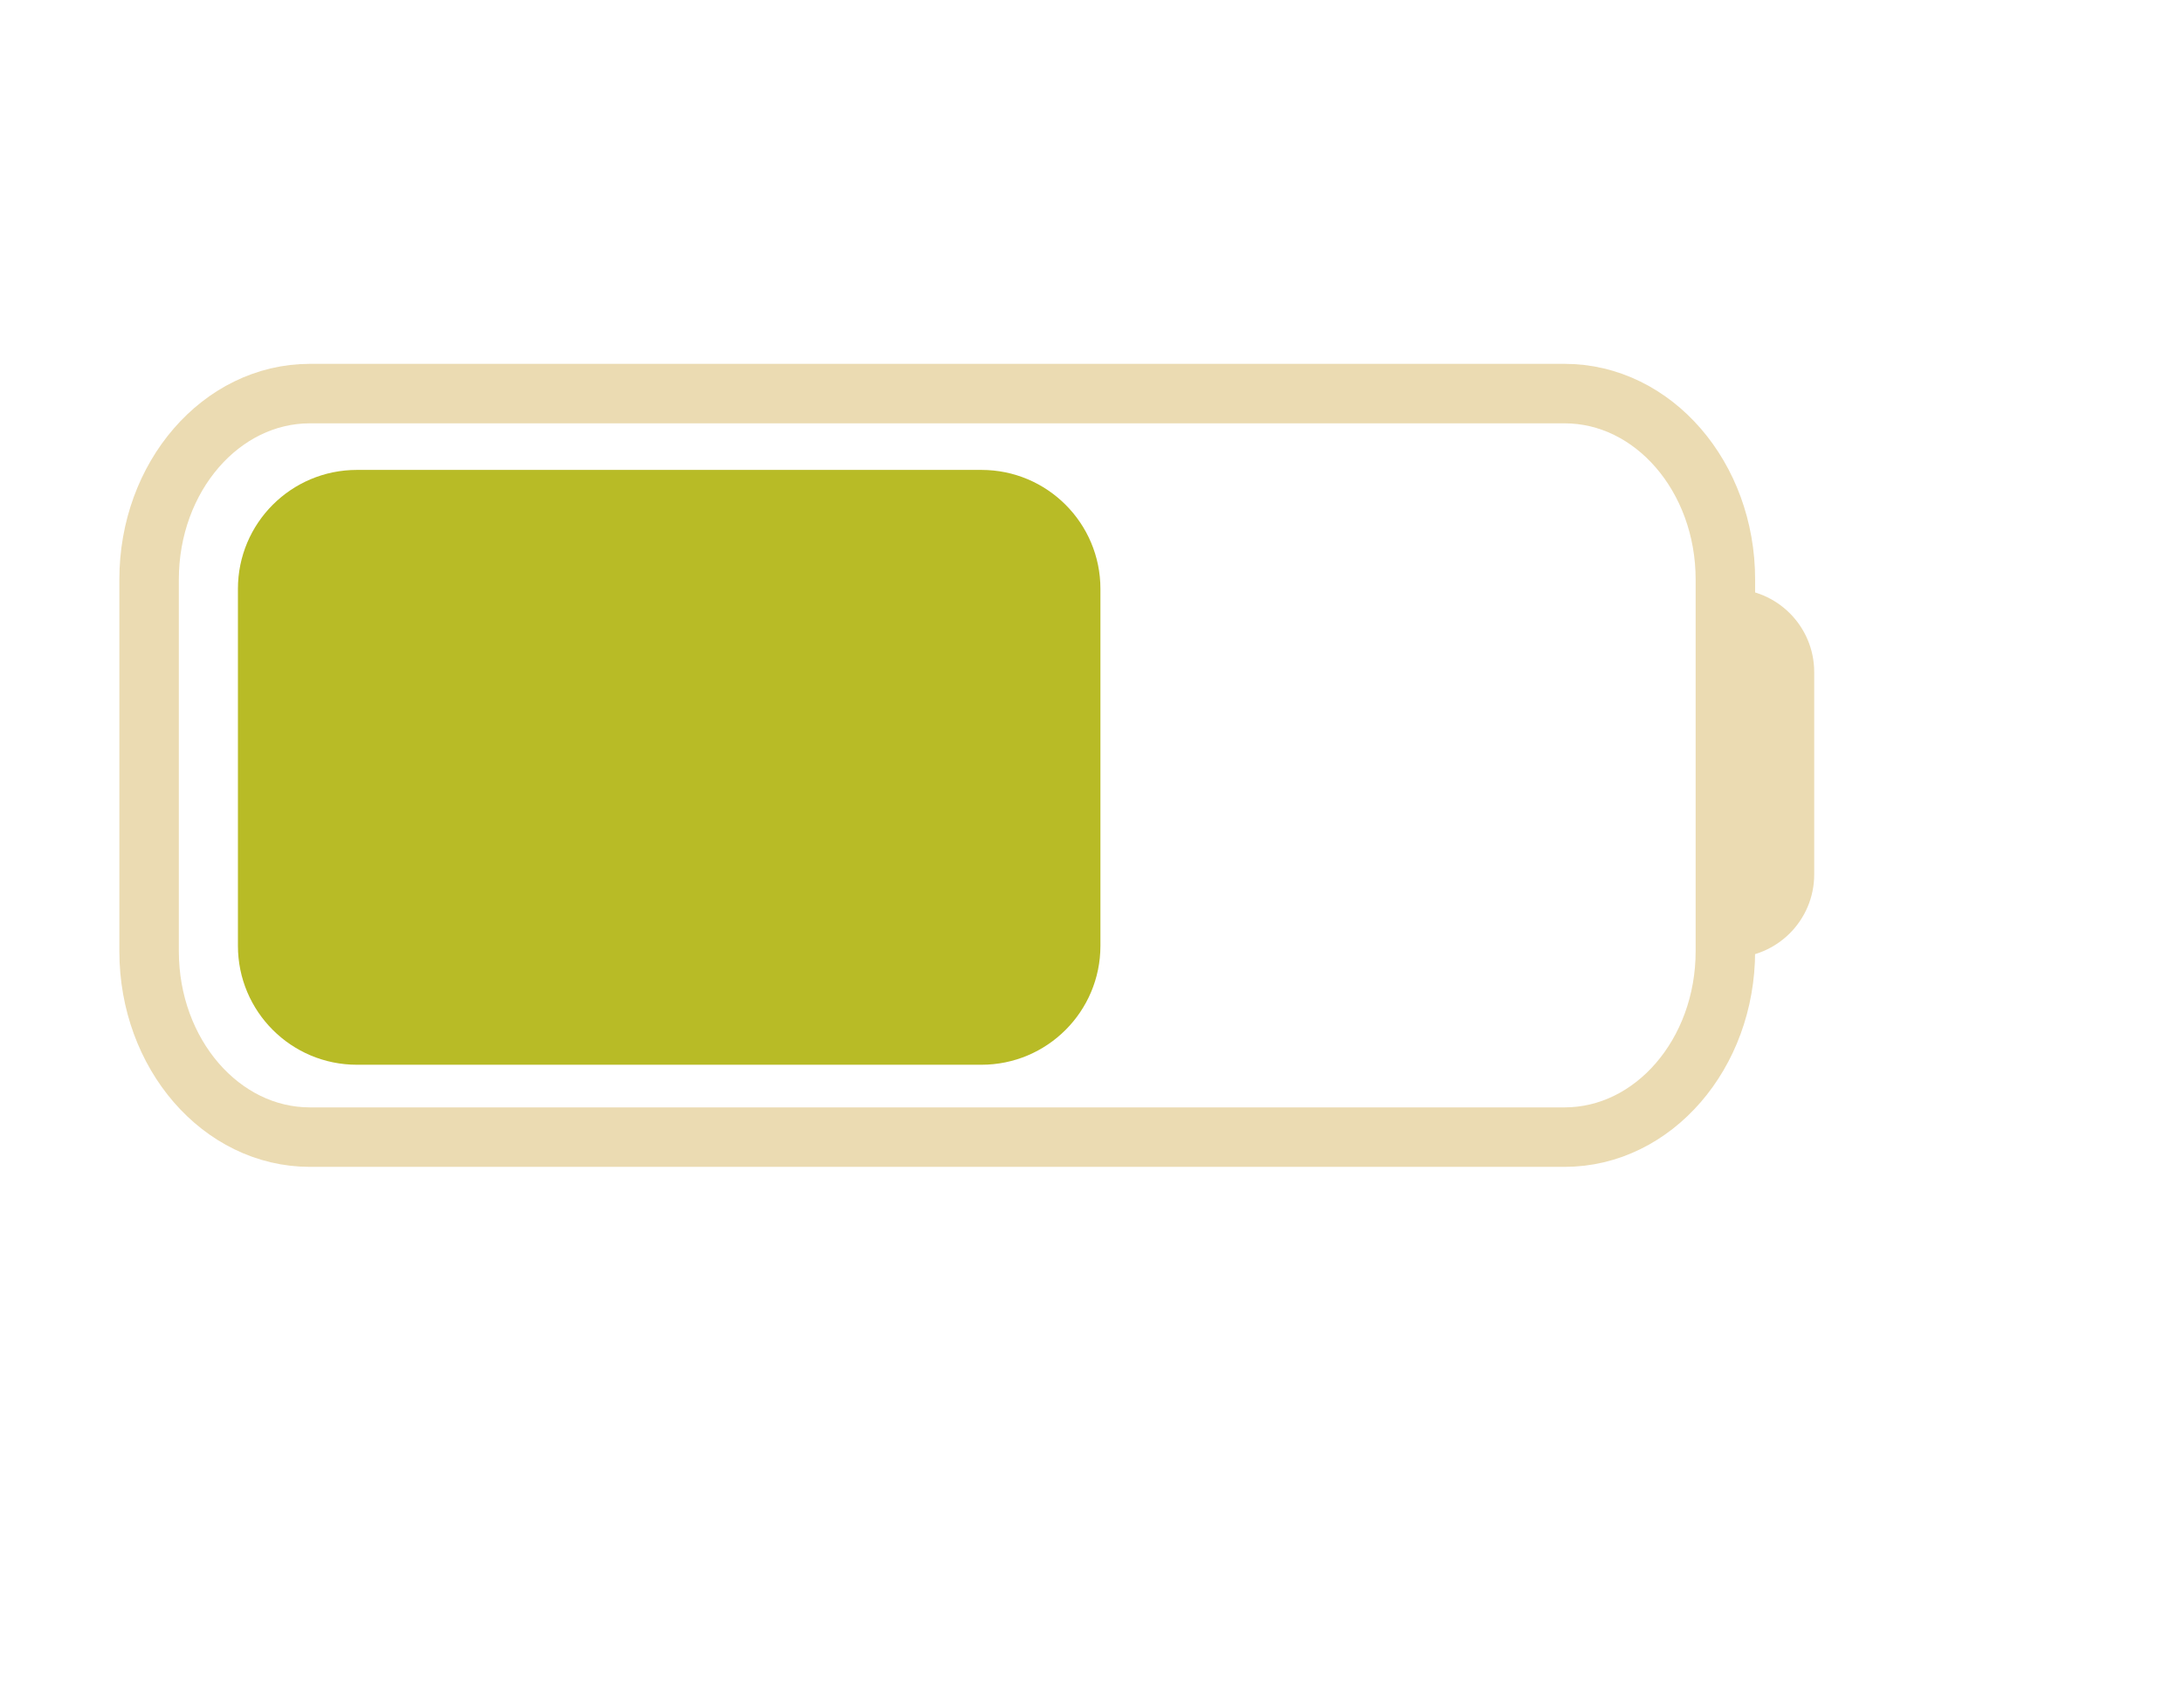
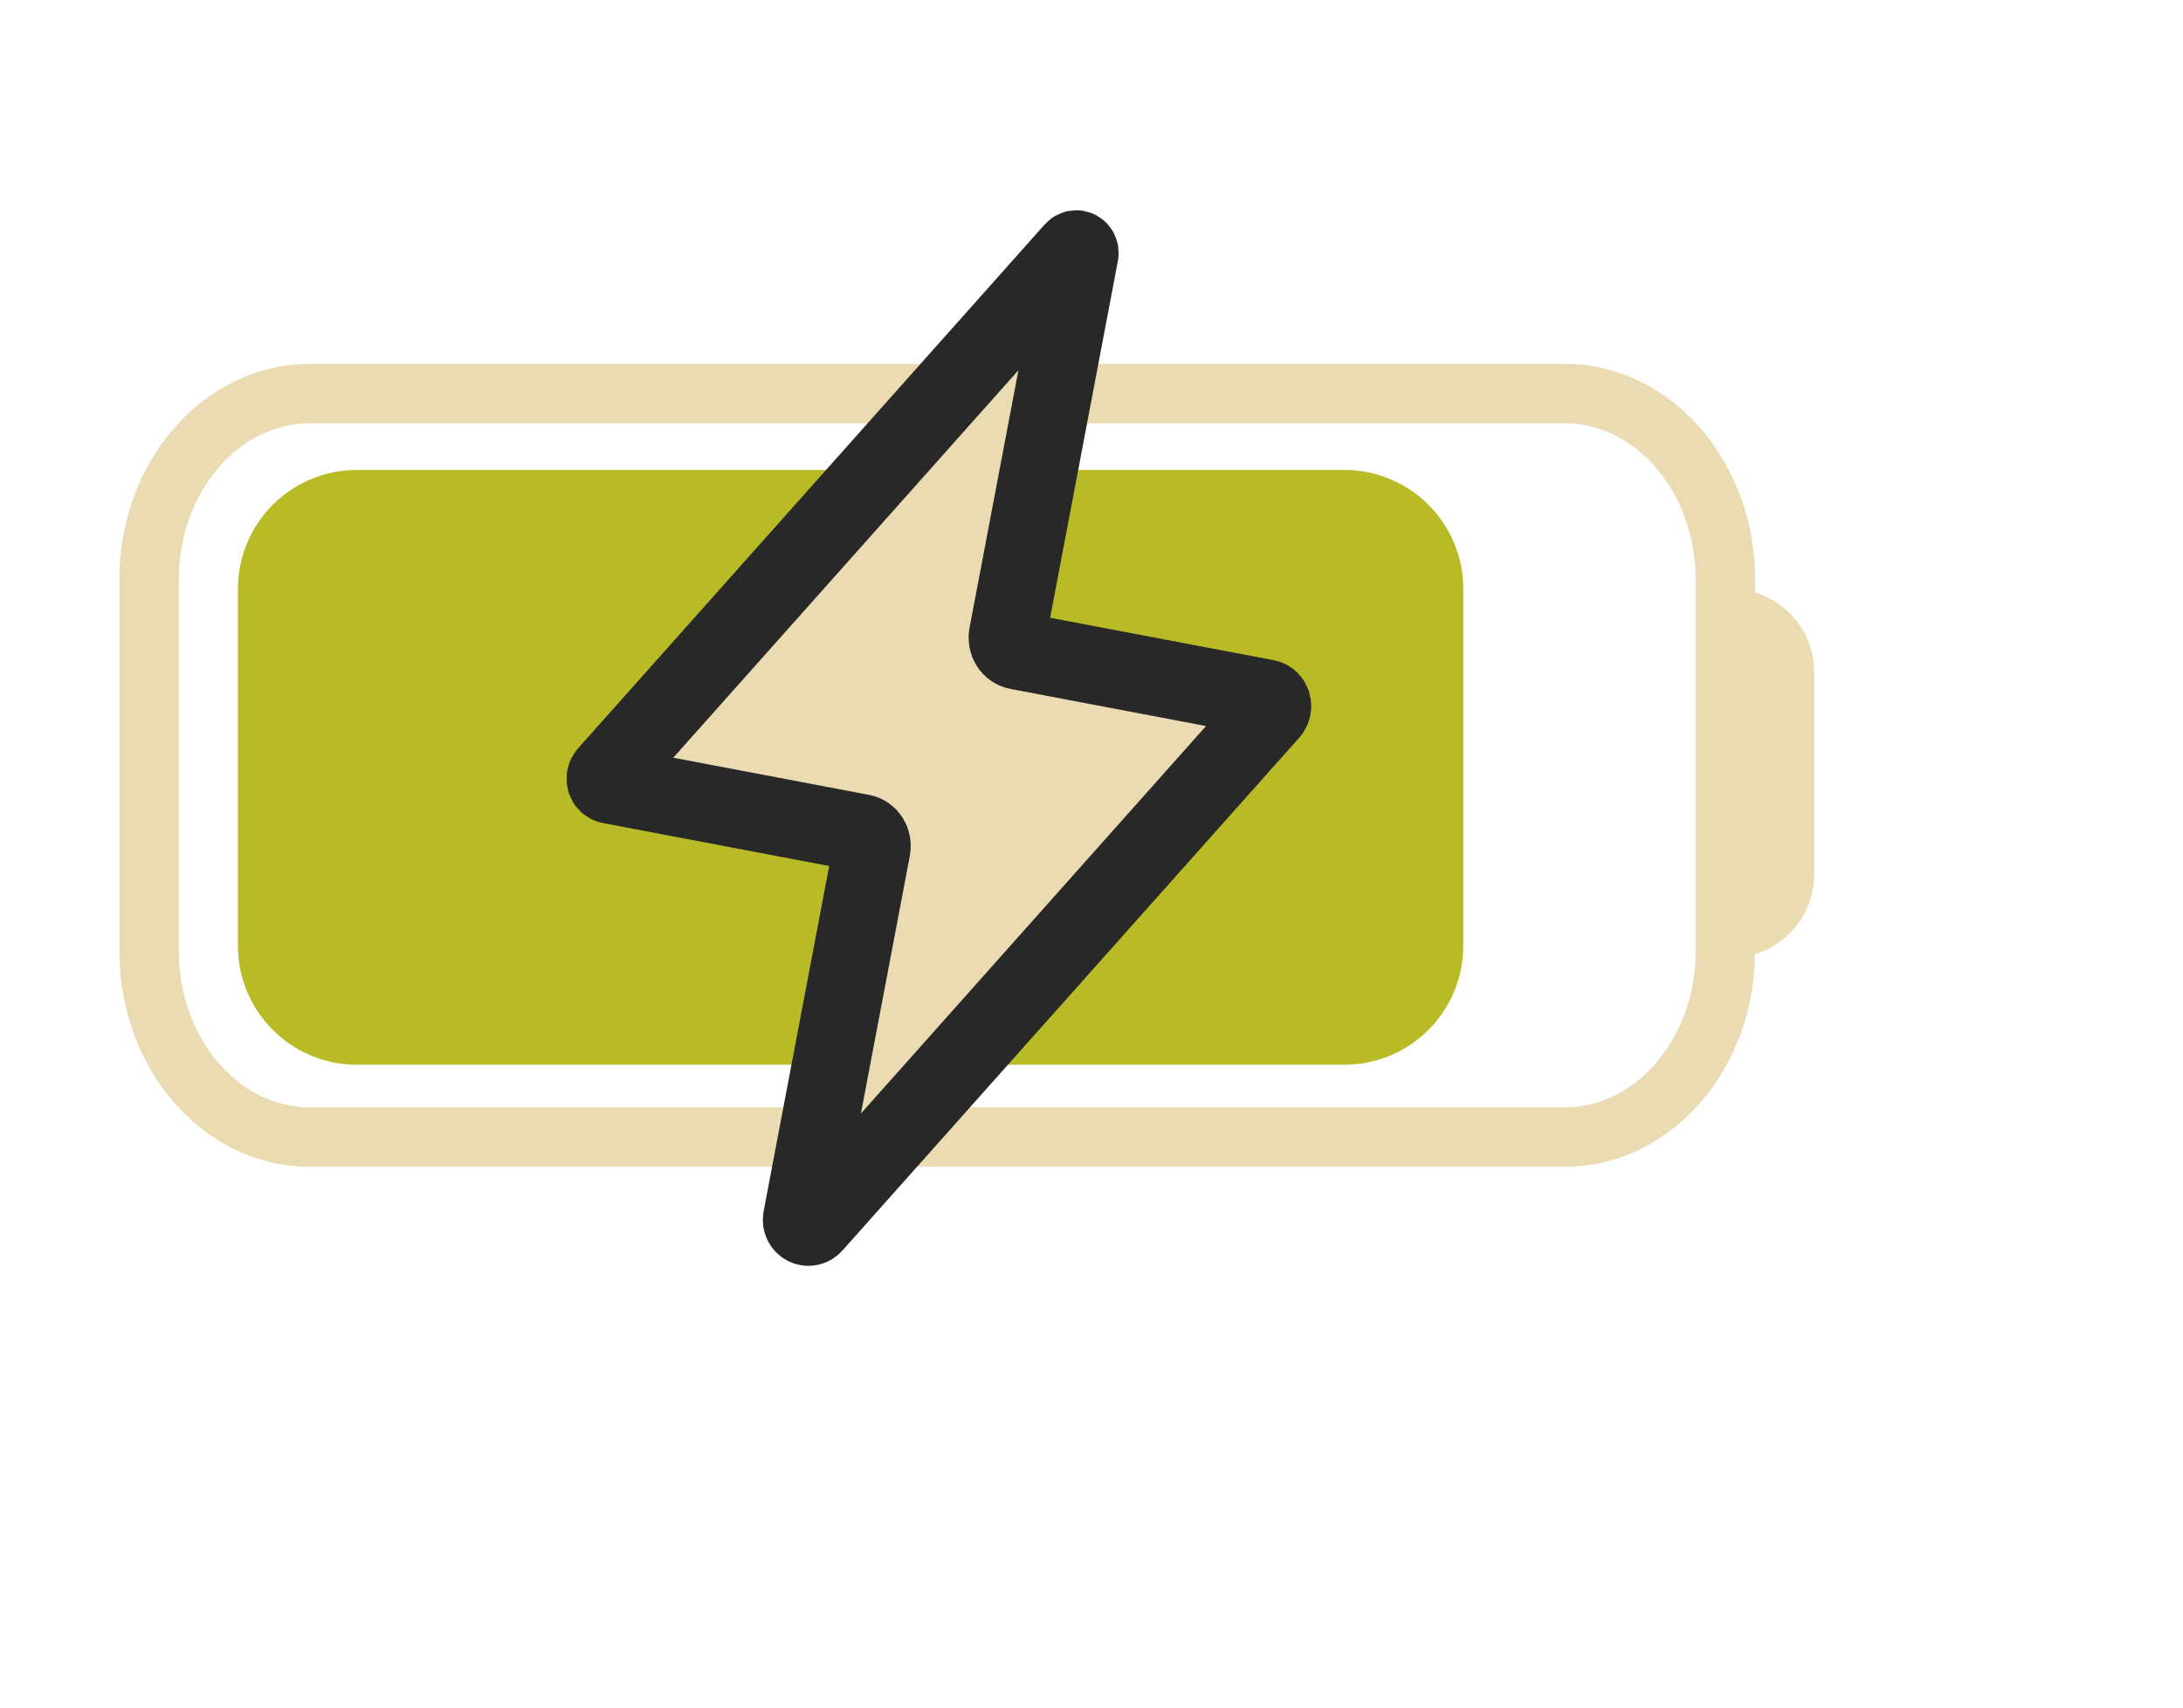
<svg xmlns="http://www.w3.org/2000/svg" fill="none" height="287" viewBox="0 0 367 287" width="367">
  <path d="M263.026 66.168H52.107C37.173 66.168 25.066 80.159 25.066 97.418V159.918C25.066 177.177 37.173 191.168 52.107 191.168H263.026C277.96 191.168 290.066 177.177 290.066 159.918V97.418C290.066 80.159 277.96 66.168 263.026 66.168Z" stroke="#ebdbb2" stroke-linecap="round" stroke-linejoin="round" stroke-width="10" />
-   <rect fill="#b8bb26" height="100" rx="20" width="145" x="40" y="79" />
+   <rect fill="#b8bb26" height="100" rx="20" width="206" x="40" y="79" />
  <path d="M291 99C298.732 99 305 105.268 305 113V147C305 154.732 298.732 161 291 161V99Z" fill="#ebdbb2" />
+   <path d="M212.184 121.25L213.567 119.695C214.288 118.888 213.918 117.563 212.92 117.373L171.054 109.424C169.892 109.203 169.144 107.995 169.386 106.725L181.514 42.851L181.551 42.659C181.679 41.983 180.925 41.568 180.478 42.069L103.147 128.887L102.043 130.125C101.469 130.77 101.763 131.827 102.56 131.978L144.394 139.921L144.923 140.022C146.071 140.24 146.808 141.432 146.57 142.686L134.775 204.8C134.535 206.064 135.958 206.825 136.792 205.889L212.184 121.25Z" fill="#ebdbb2" stroke="#282828" stroke-linejoin="round" stroke-width="13" />
</svg>
